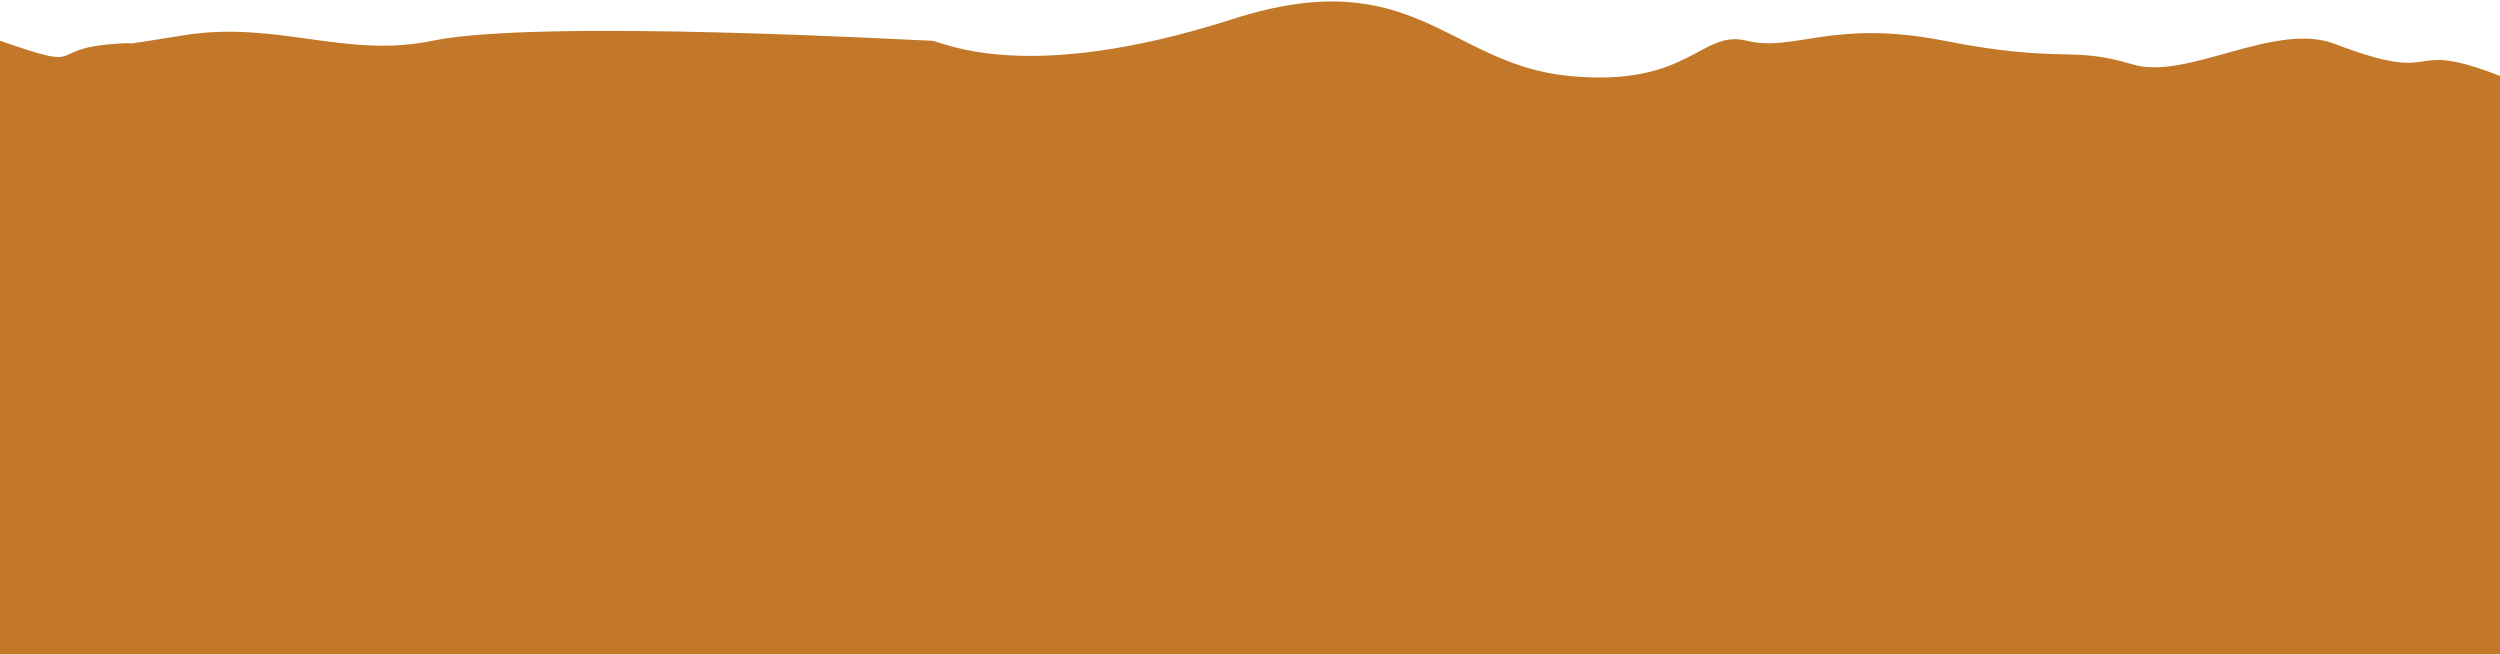
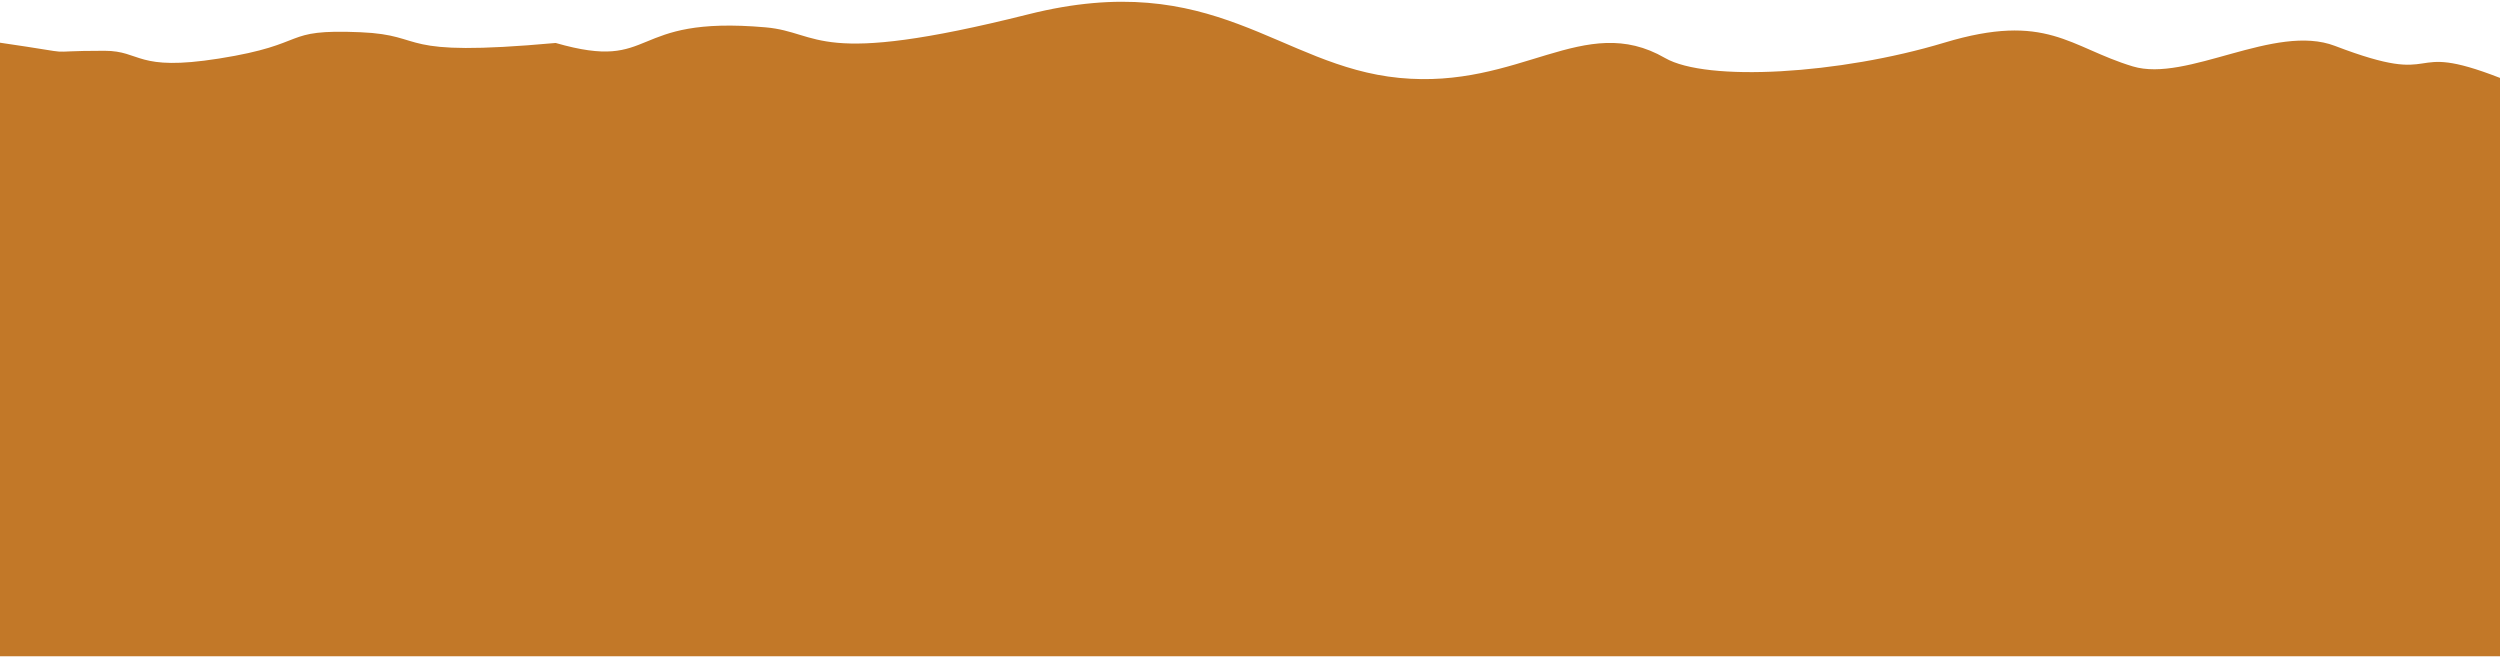
- <svg xmlns="http://www.w3.org/2000/svg" width="1280" height="335" viewBox="0 0 1280 335" fill="none">
-   <path d="M94.5 18C51.974 24.715 77.363 21.036 58 22.5C22 25.223 46.5 37 0 20.863V335H1280V38.891C1229 19.028 1252.97 44.508 1195.5 22.5C1164.77 10.731 1119.73 41.371 1092 33C1059.54 23.199 1056.12 32.806 995.455 20.863C938.235 9.597 918.394 26.872 894.495 20.863C870.596 14.854 865.231 44.9 803.29 38.891C741.348 32.882 723.77 -19.959 631.121 9.769C523.614 44.264 481.876 20.863 476.999 20.863C472.122 20.863 276 9.5 221.5 20.863C177.154 30.109 142 10.5 94.5 18Z" fill="#C27828" />
+ <svg xmlns="http://www.w3.org/2000/svg" width="1280" height="336" viewBox="0 0 1280 336" fill="none">
+   <path d="M112 30C69.474 36.715 72.5 26 53.5 26C17.397 26 45.5 28.5 0 21.862V335.999H1280V39.89C1229 20.027 1252.97 45.507 1195.5 23.499C1164.77 11.731 1119.73 42.371 1092 33.999C1059.54 24.198 1048 6 995.455 21.862C941.865 38.04 873.832 42.035 852.5 29.698C811 5.698 778.442 45.9 716.5 39.891C654.558 33.881 622 -16.67 526.5 7.33C416.999 34.849 420.5 16.5 392 14C320.357 7.715 337 37.117 284.5 22C200.5 29.617 220 18 184.5 16.5C143.17 14.754 159.5 22.5 112 30Z" fill="#C27828" />
</svg>
